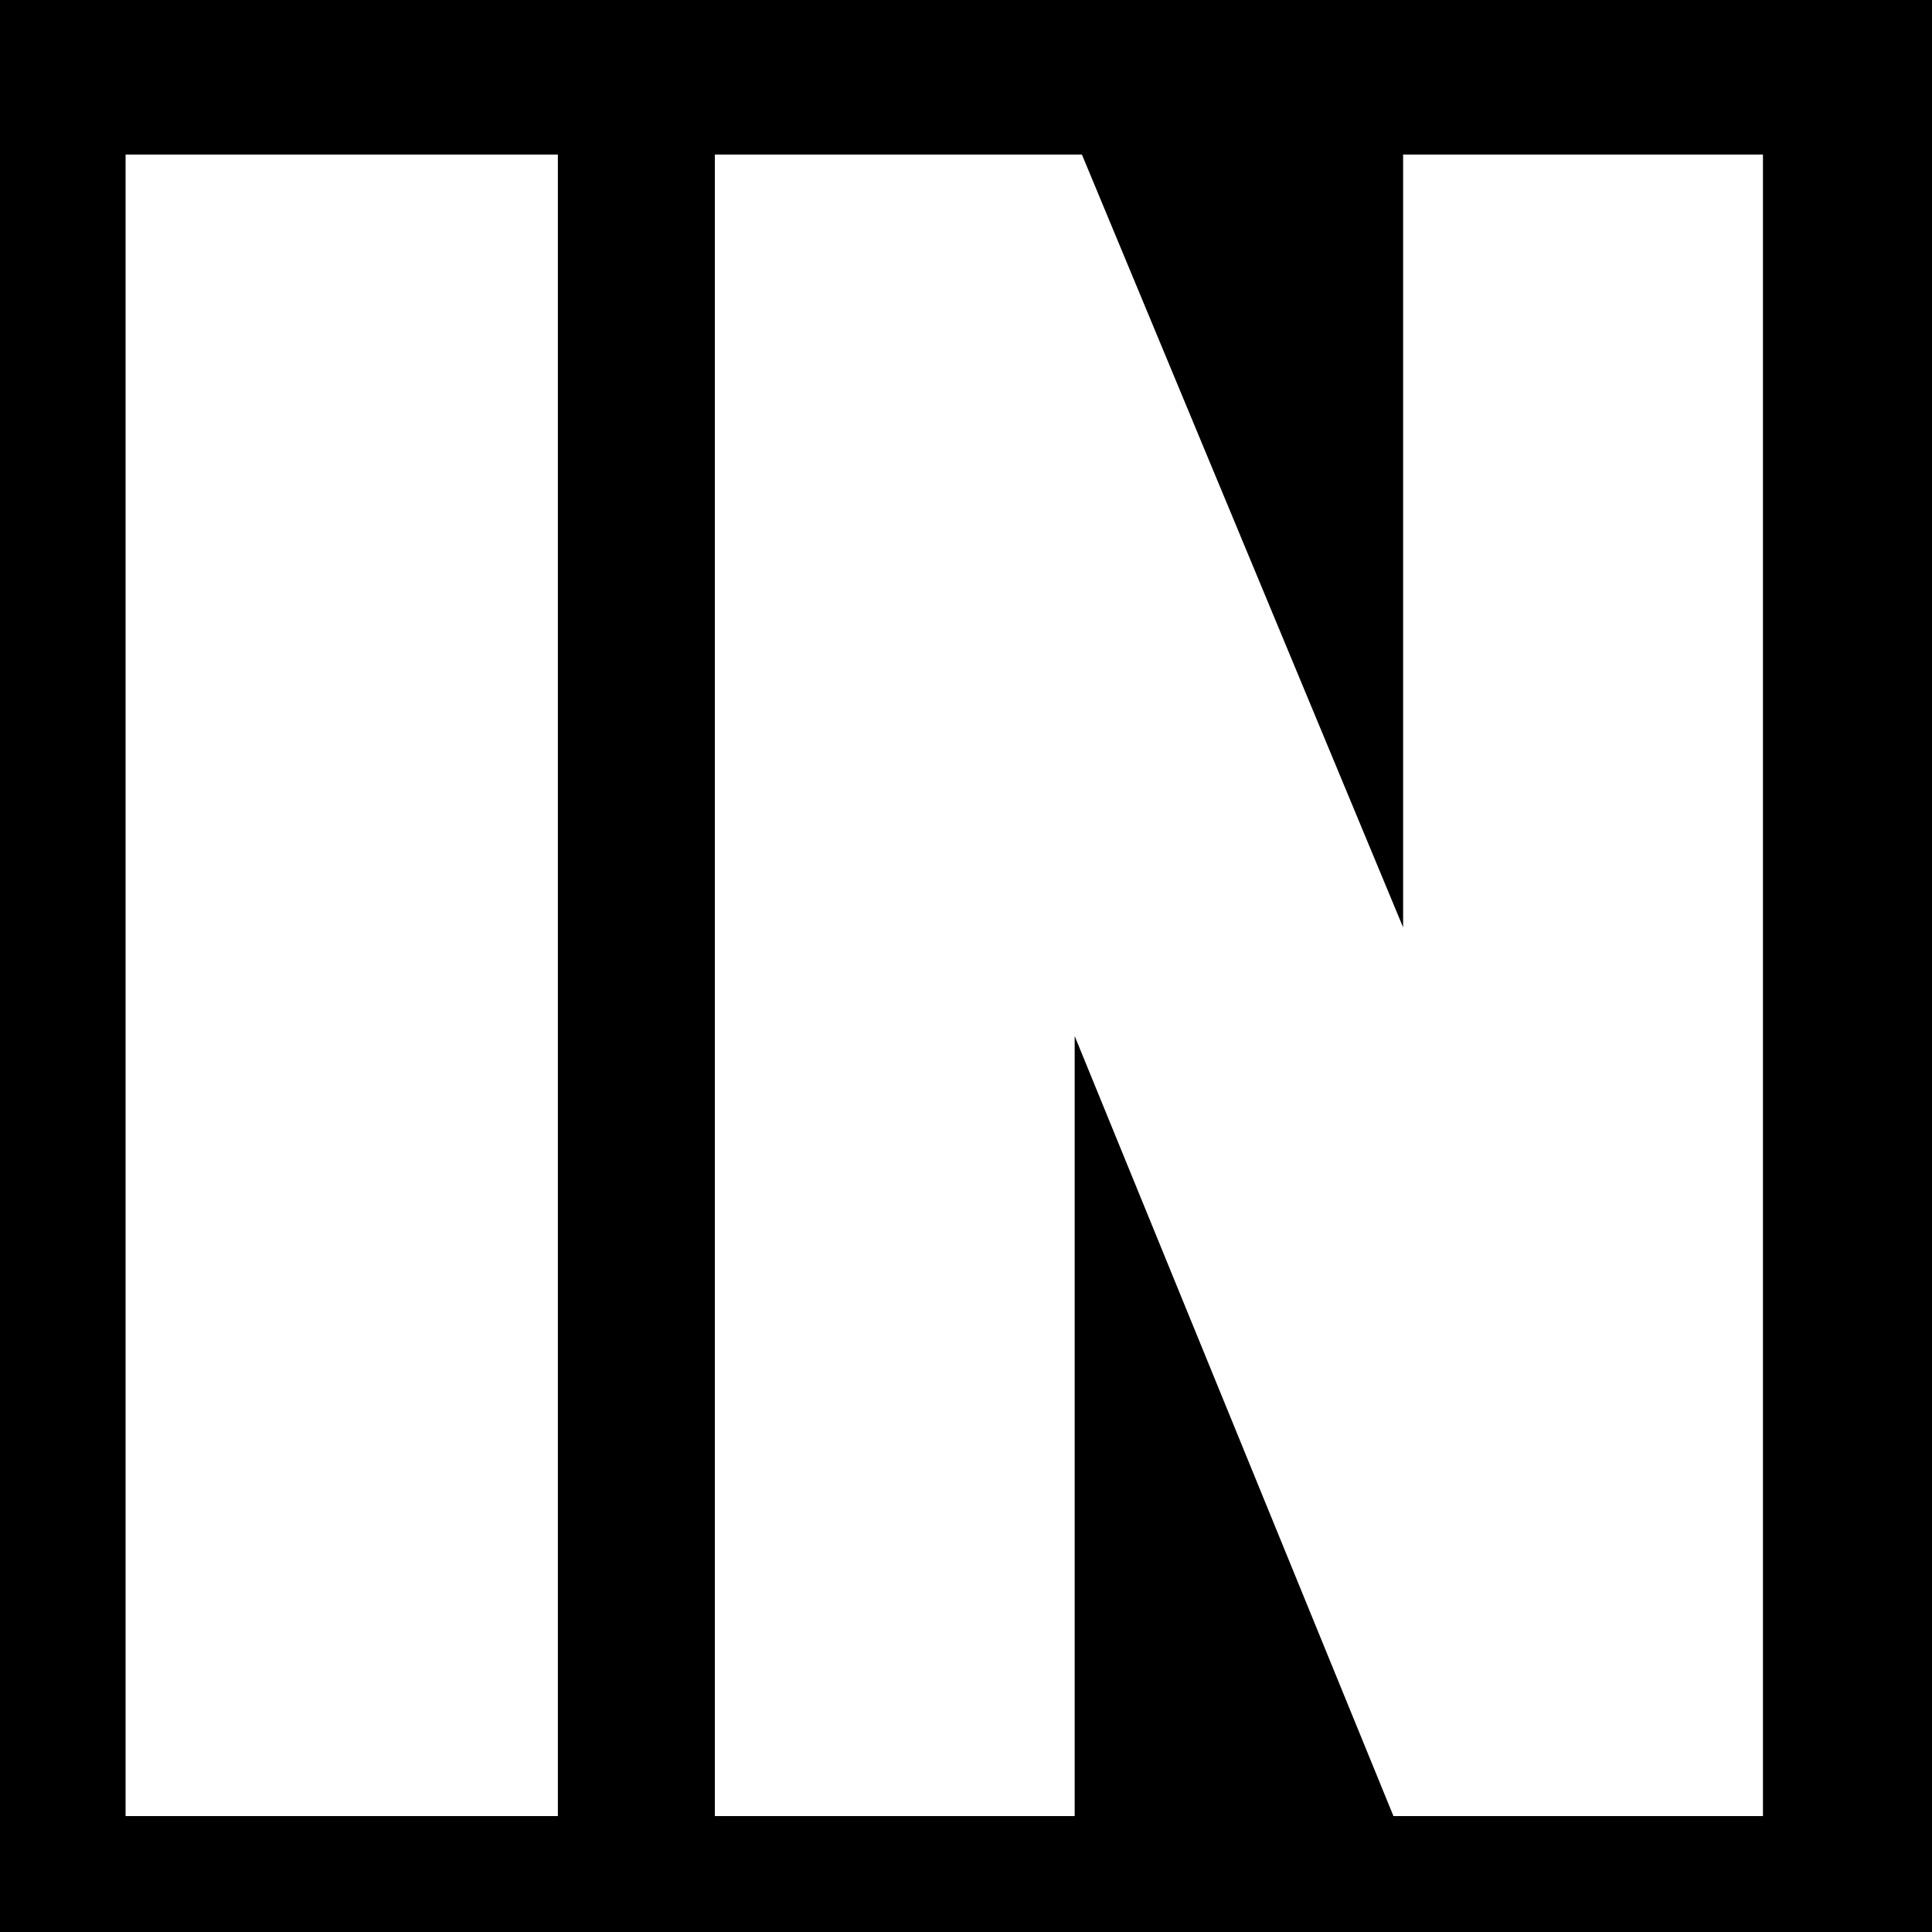
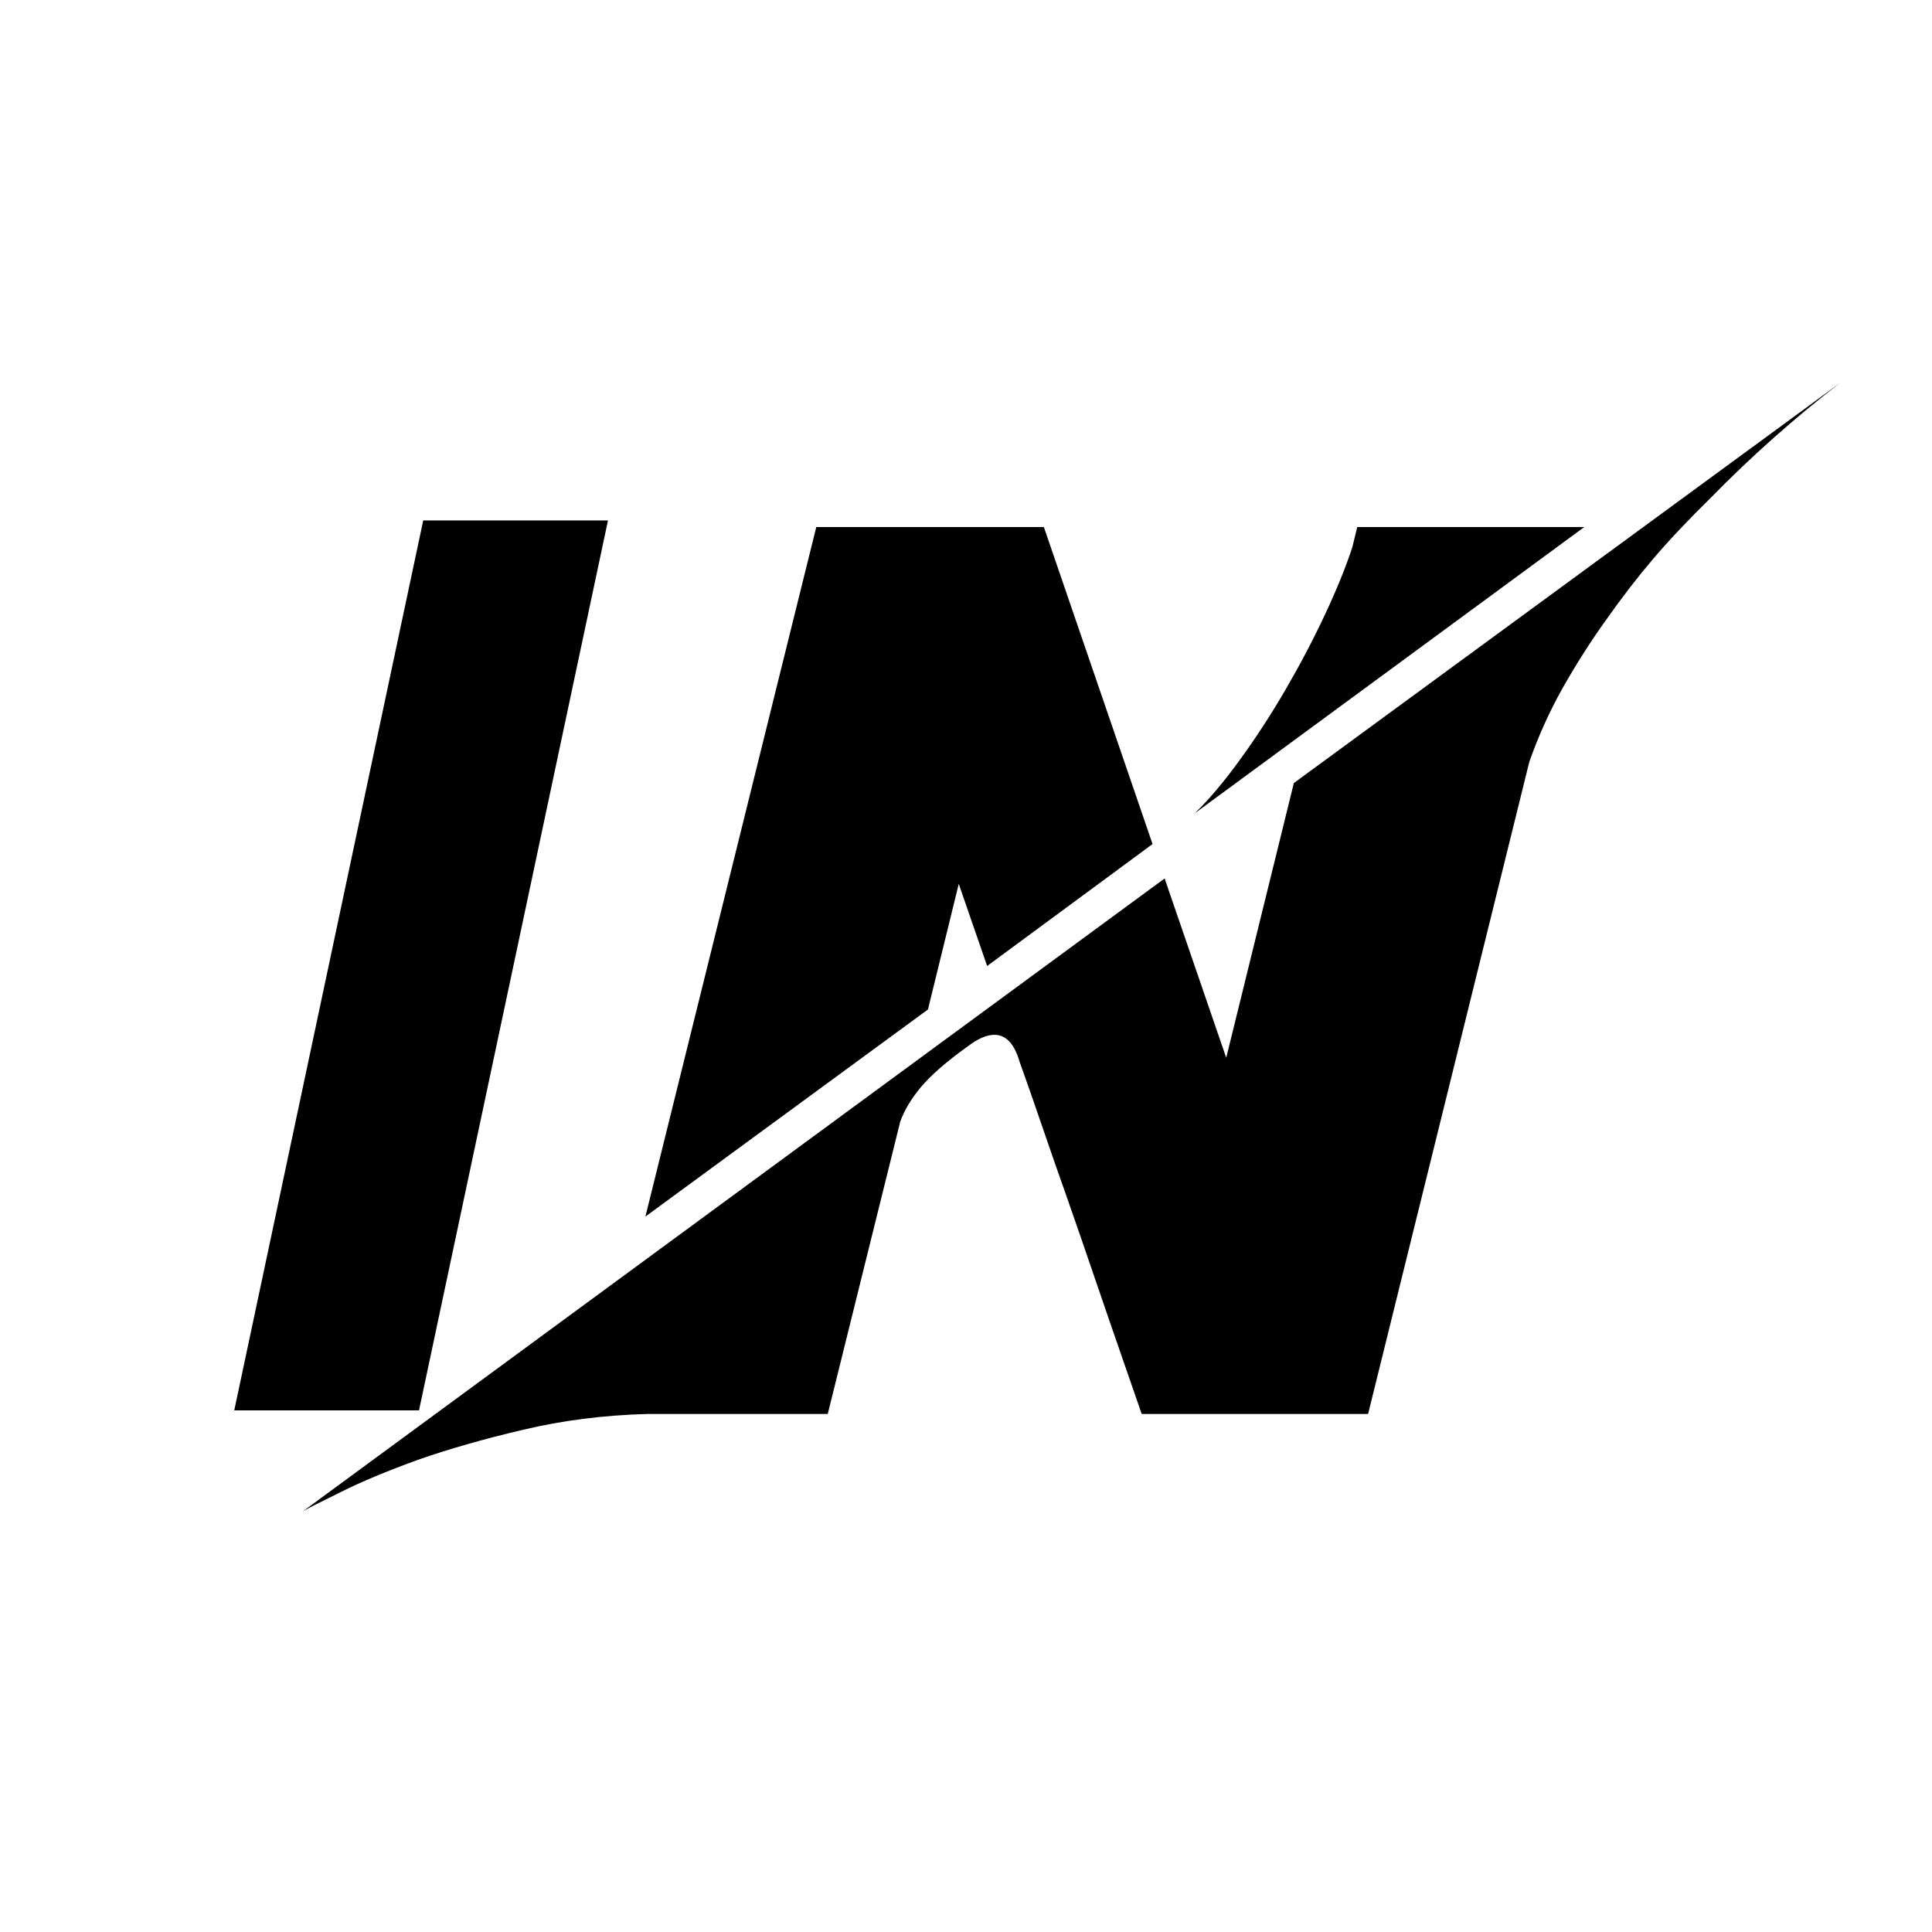
<svg xmlns="http://www.w3.org/2000/svg" width="100" height="100" viewBox="0 0 100 100" fill="none">
-   <g clip-path="url(#clip0_143_5)">
-     <rect width="100" height="100" fill="black" />
-     <path d="M28.875 94H6.5V8H28.875V94ZM91.25 94H72.125L55.625 53.625V94H37V8H56L72.625 48V8H91.25V94Z" fill="white" />
+   <g clip-path="url(#clip0_80_6)">
+     <rect width="100" height="100" fill="white" />
+     <path d="M66.969 40.531L95.25 19.812C92.896 21.625 90.677 23.594 88.594 25.719C87.365 26.927 86.344 28.01 85.531 28.969C84.719 29.927 83.917 30.969 83.125 32.094C82.333 33.198 81.583 34.375 80.875 35.625C80.188 36.854 79.615 38.125 79.156 39.438L70.812 73.188H59.094C57.906 69.771 56.854 66.719 55.938 64.031C55.375 62.406 54.927 61.125 54.594 60.188C54.26 59.229 53.958 58.354 53.688 57.562C53.417 56.771 53.188 56.115 53 55.594C52.812 55.073 52.719 54.802 52.719 54.781C52.448 53.969 52.031 53.562 51.469 53.562C51.073 53.562 50.615 53.76 50.094 54.156C48.99 54.948 48.177 55.656 47.656 56.281C47.156 56.885 46.802 57.479 46.594 58.062L42.844 73.188H33.469C31.24 73.25 29.115 73.521 27.094 74C25.052 74.479 23.229 75 21.625 75.562C20.021 76.146 18.698 76.698 17.656 77.219C16.594 77.74 15.938 78.073 15.688 78.219L60.281 45.469L63.469 54.75L66.969 40.531ZM82 27.281L61.844 42.094C62.594 41.365 63.375 40.438 64.188 39.312C65.021 38.167 65.812 36.948 66.562 35.656C67.312 34.365 67.99 33.073 68.594 31.781C69.198 30.49 69.667 29.333 70 28.312L70.25 27.281H82ZM48.031 52.25L33.406 62.969L42.25 27.281H54.031L59.656 43.688L51.094 50L49.625 45.75L48.031 52.25Z" fill="black" />
+     <path d="M12.125 73L21.906 26.938H31.469L21.688 73H12.125Z" fill="black" />
  </g>
  <defs>
-     <clipPath id="clip0_143_5">
+     <clipPath id="clip0_80_6">
      <rect width="100" height="100" fill="white" />
    </clipPath>
  </defs>
</svg>
